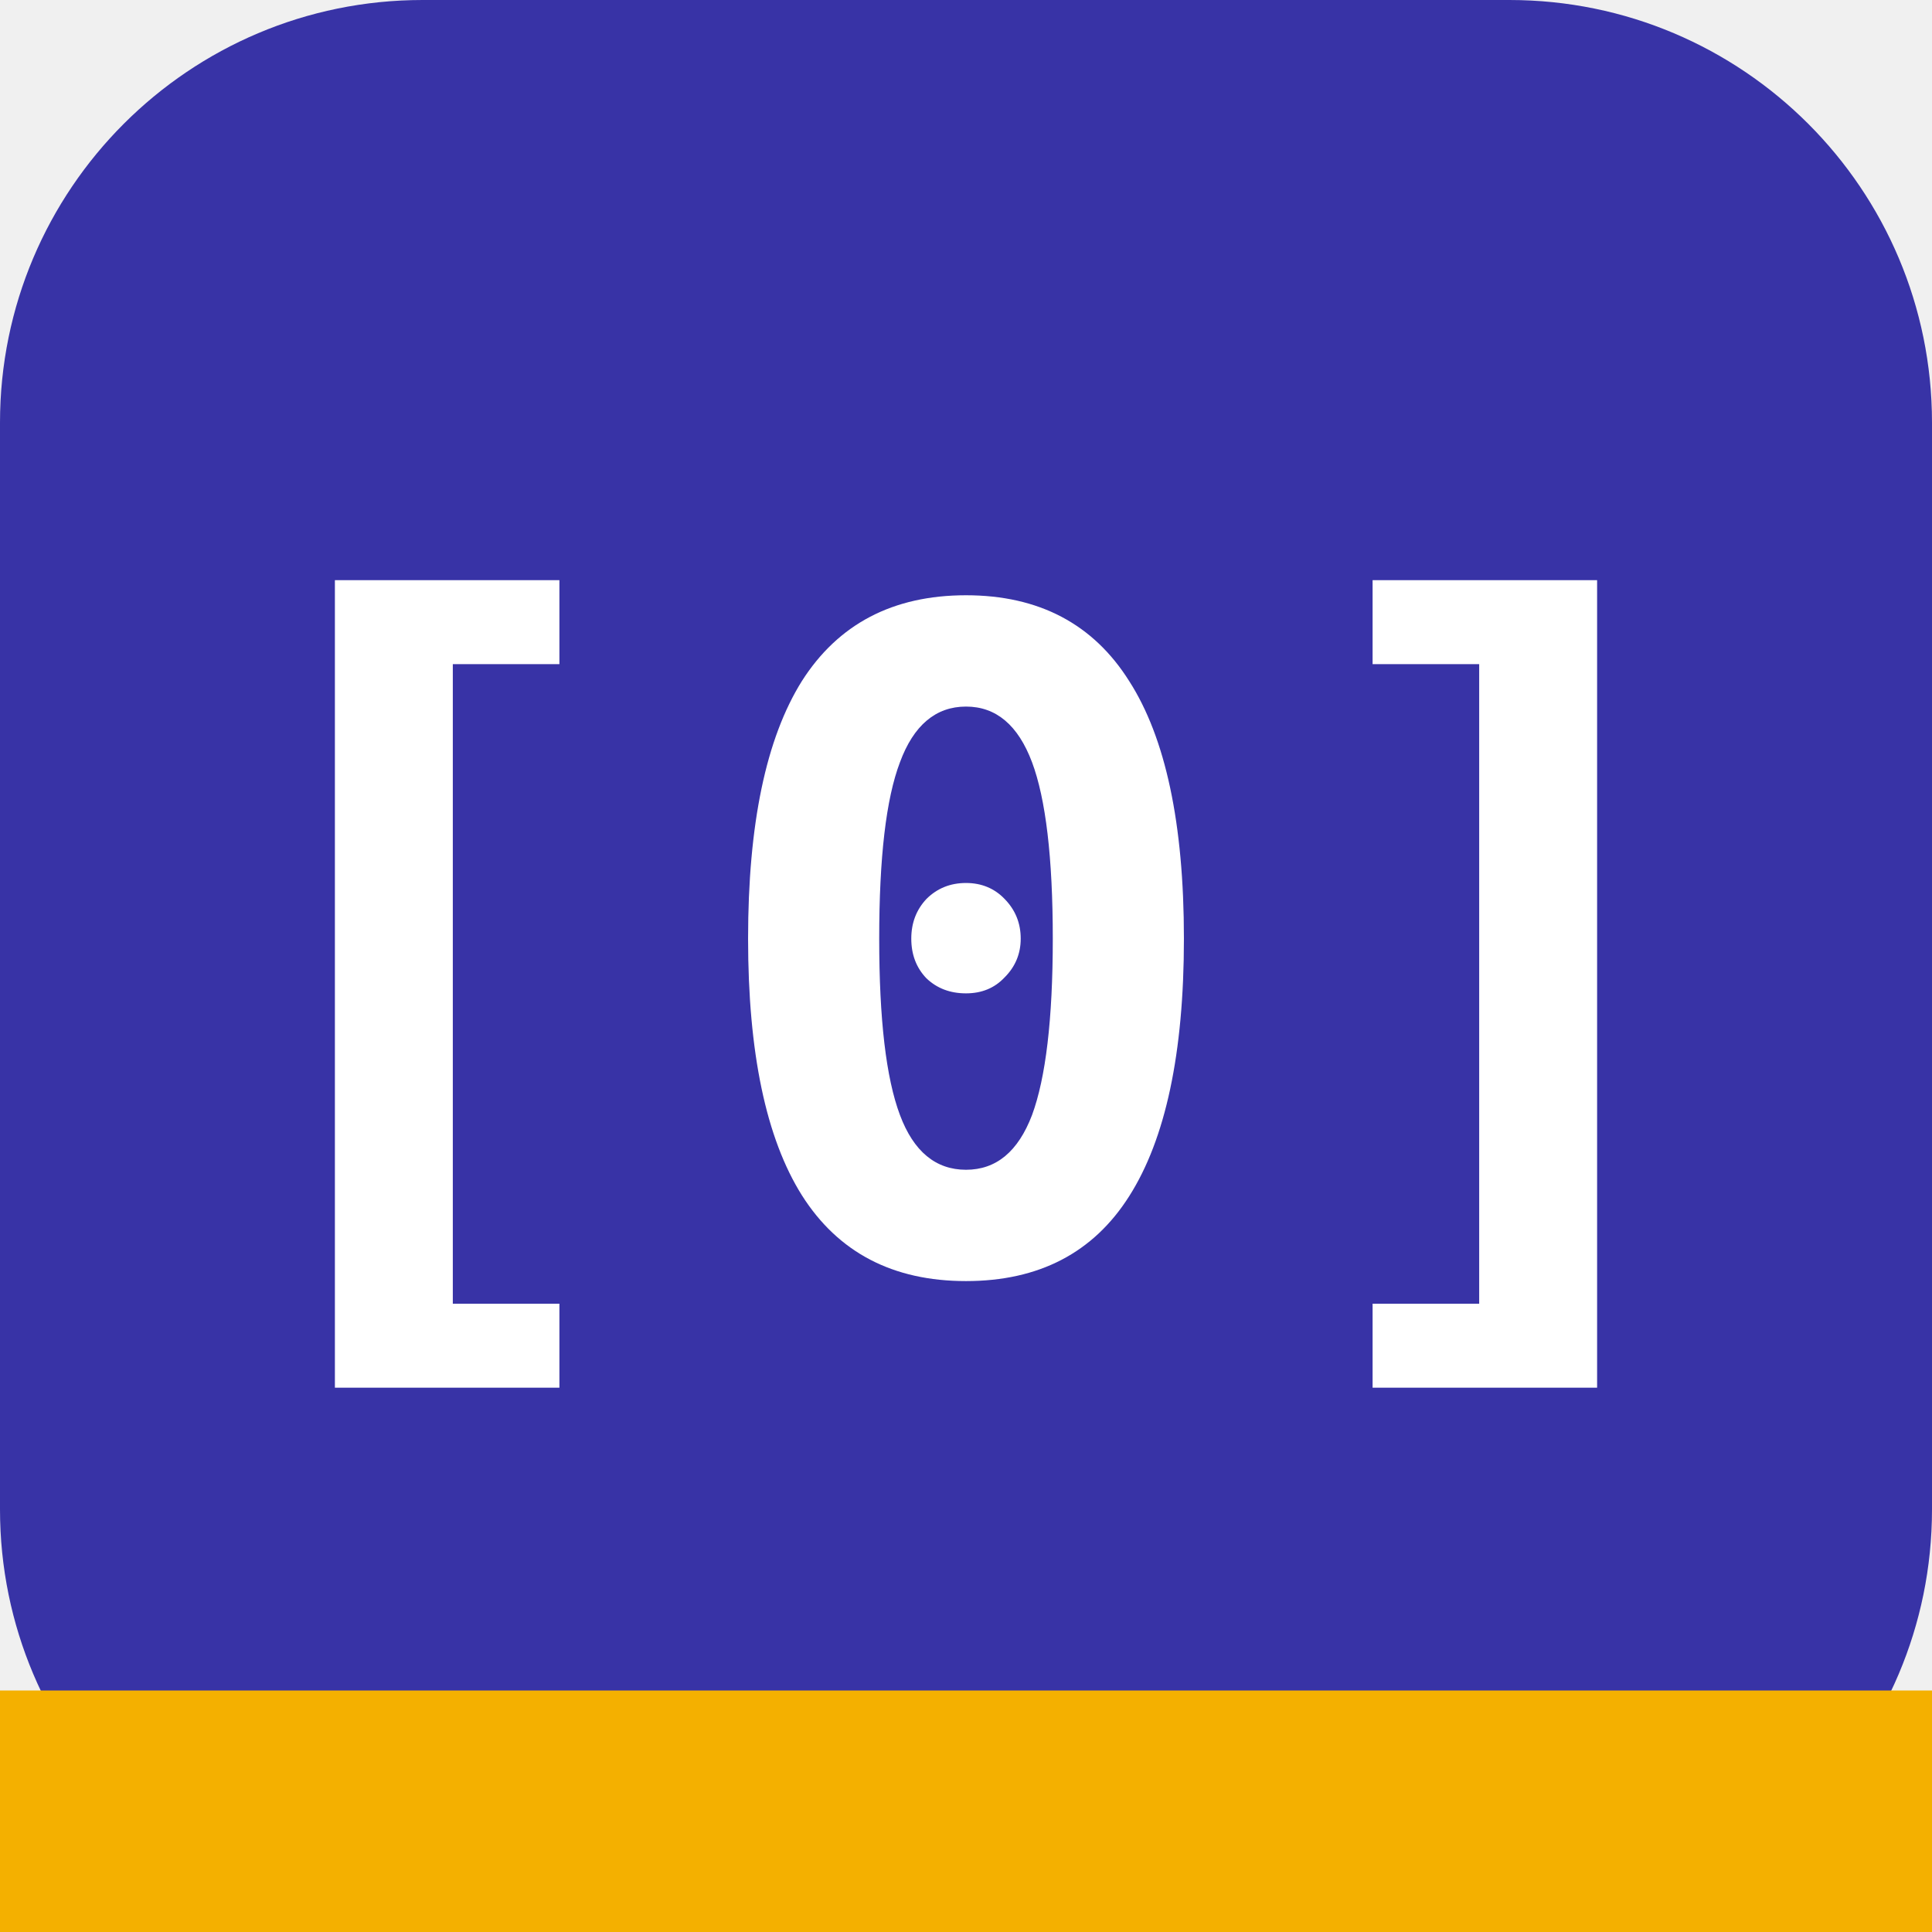
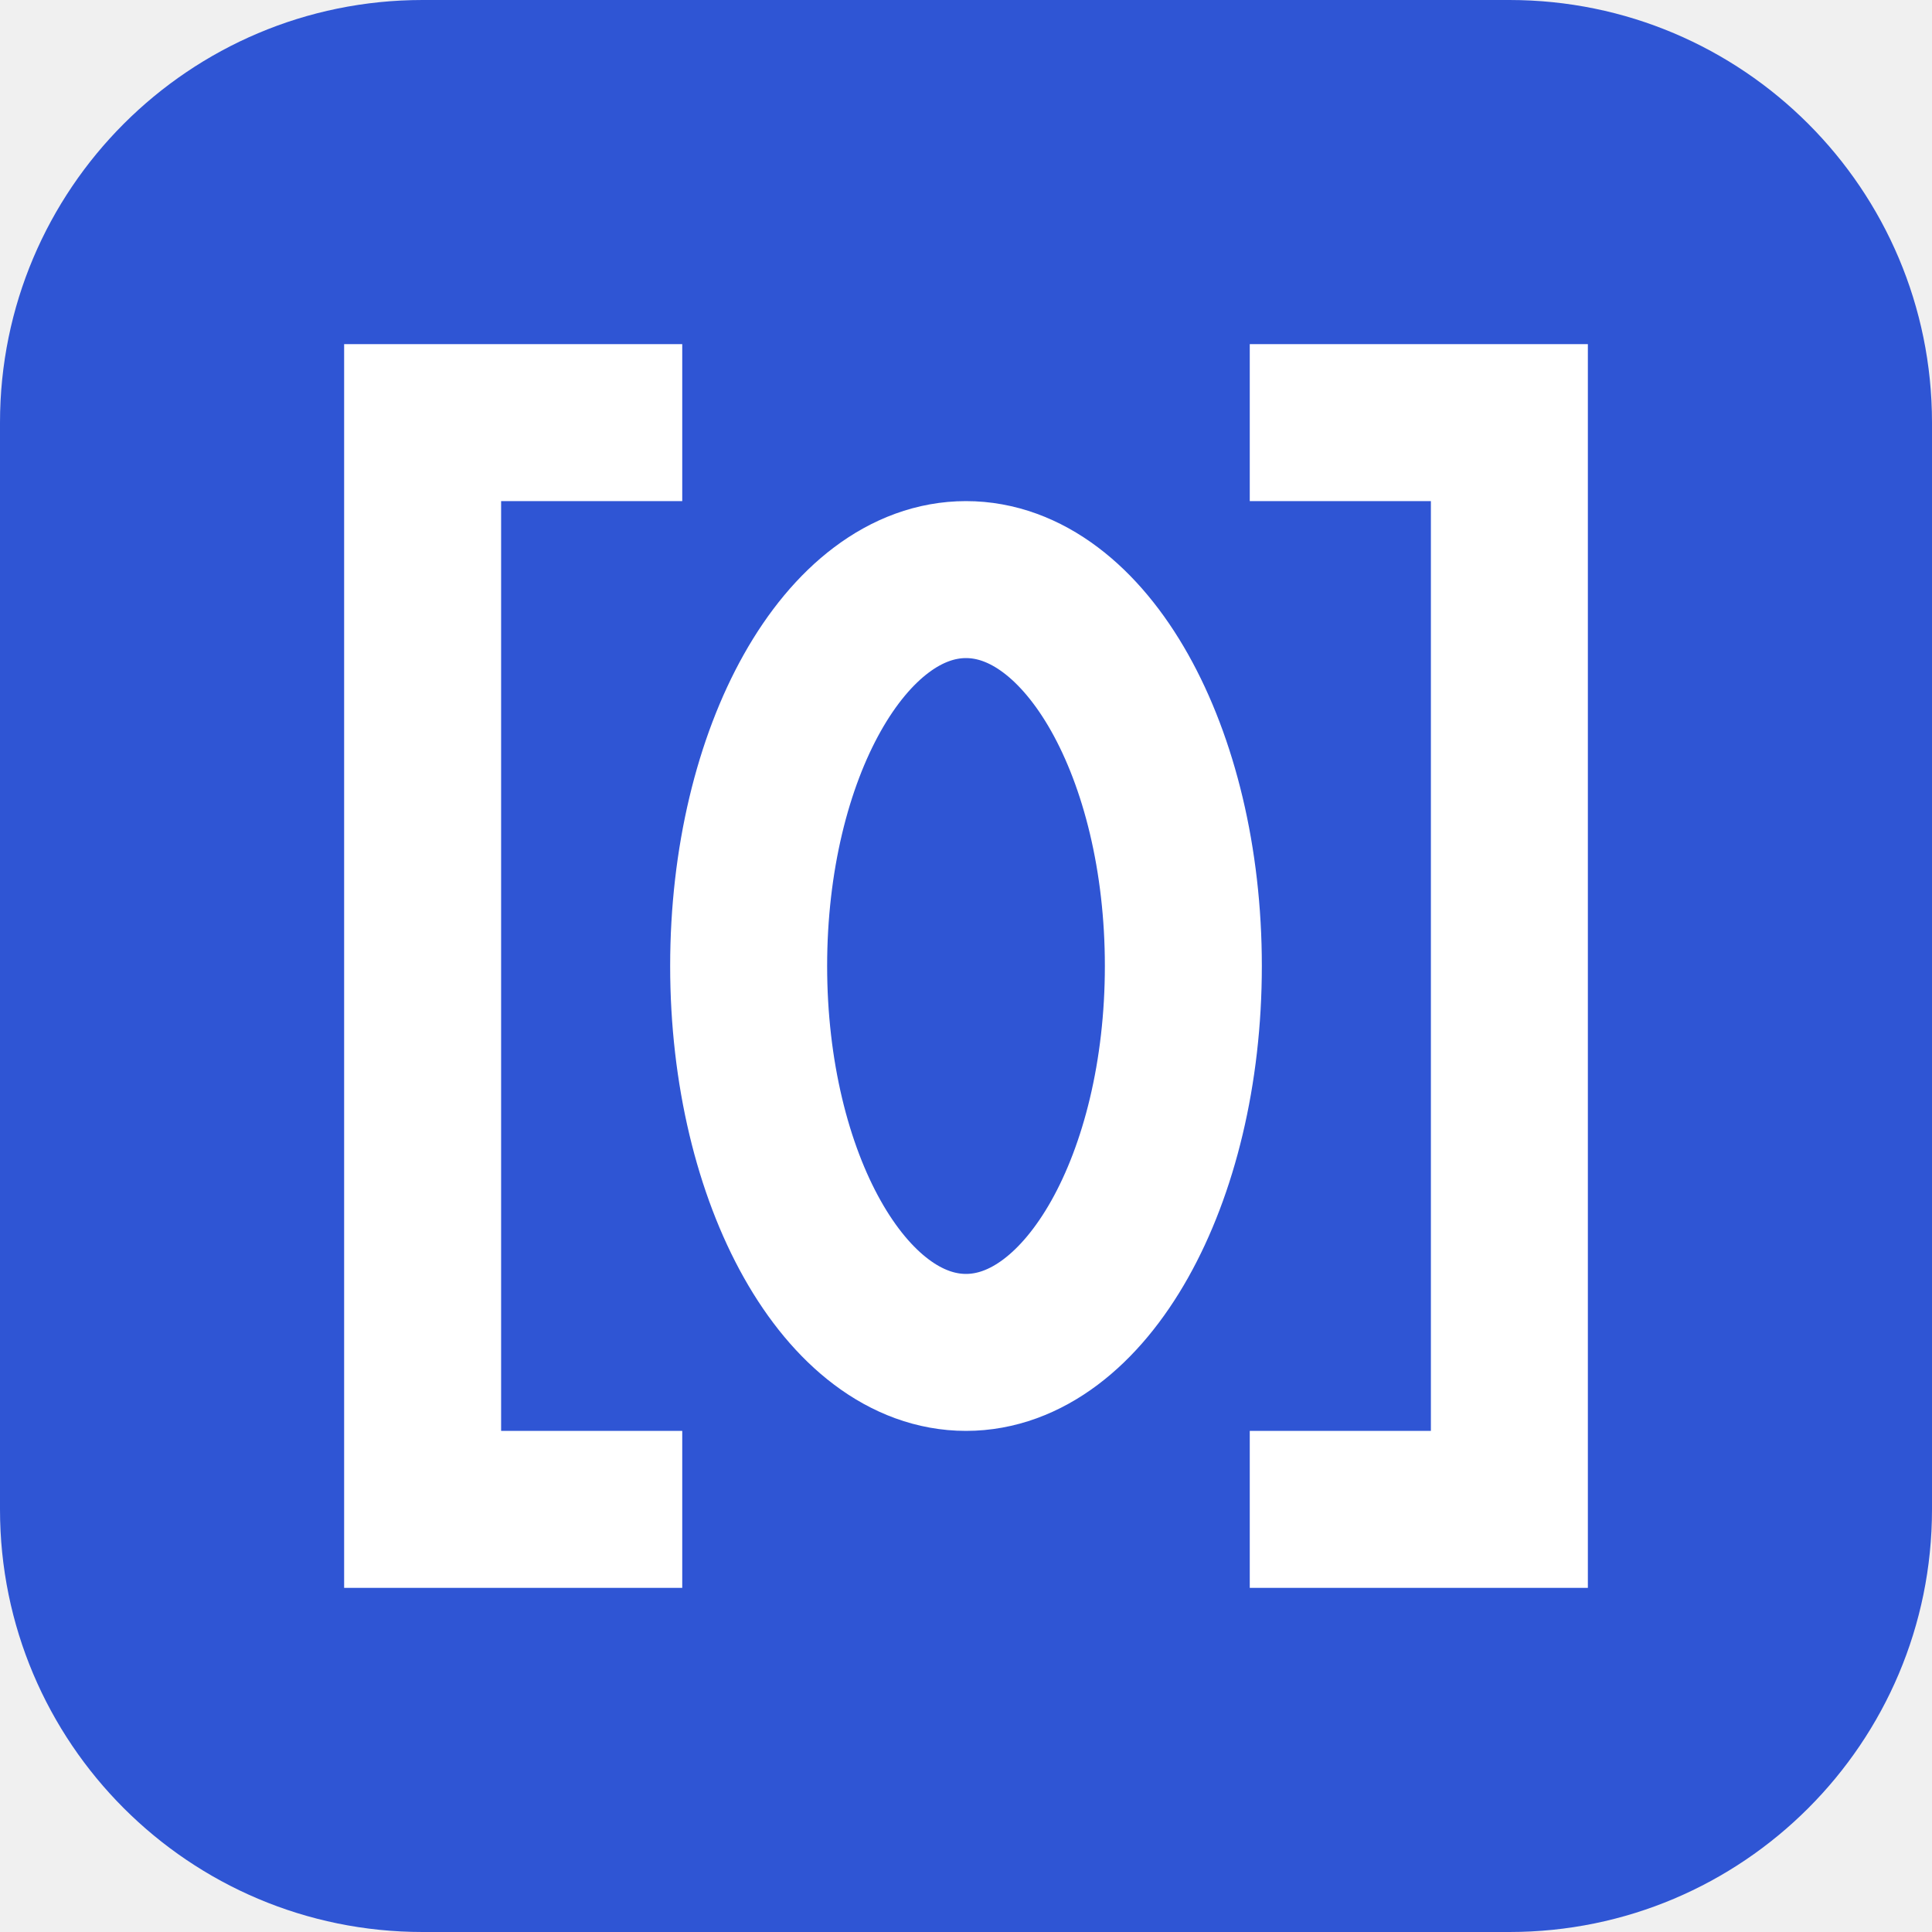
<svg xmlns="http://www.w3.org/2000/svg" viewBox="0 0 32 32">
-   <rect width="32" height="32" rx="7" fill="#3833a6" />
-   <rect x="0" y="28" width="32" height="4" fill="#f4b000" />
-   <text x="16" y="21" text-anchor="middle" font-family="Consolas, monospace" font-size="15" font-weight="700" fill="#ffffff">[0]</text>
+   <rect width="32" height="32" rx="7" fill="#2f55d4" />
+   <path d="M10 7H7V25H10M22 7H25V25H22" fill="none" stroke="#fff" stroke-width="2.6" stroke-linecap="square" />
+   <ellipse cx="16" cy="16" rx="3.6" ry="6.4" fill="none" stroke="#fff" stroke-width="2.6" />
</svg>
